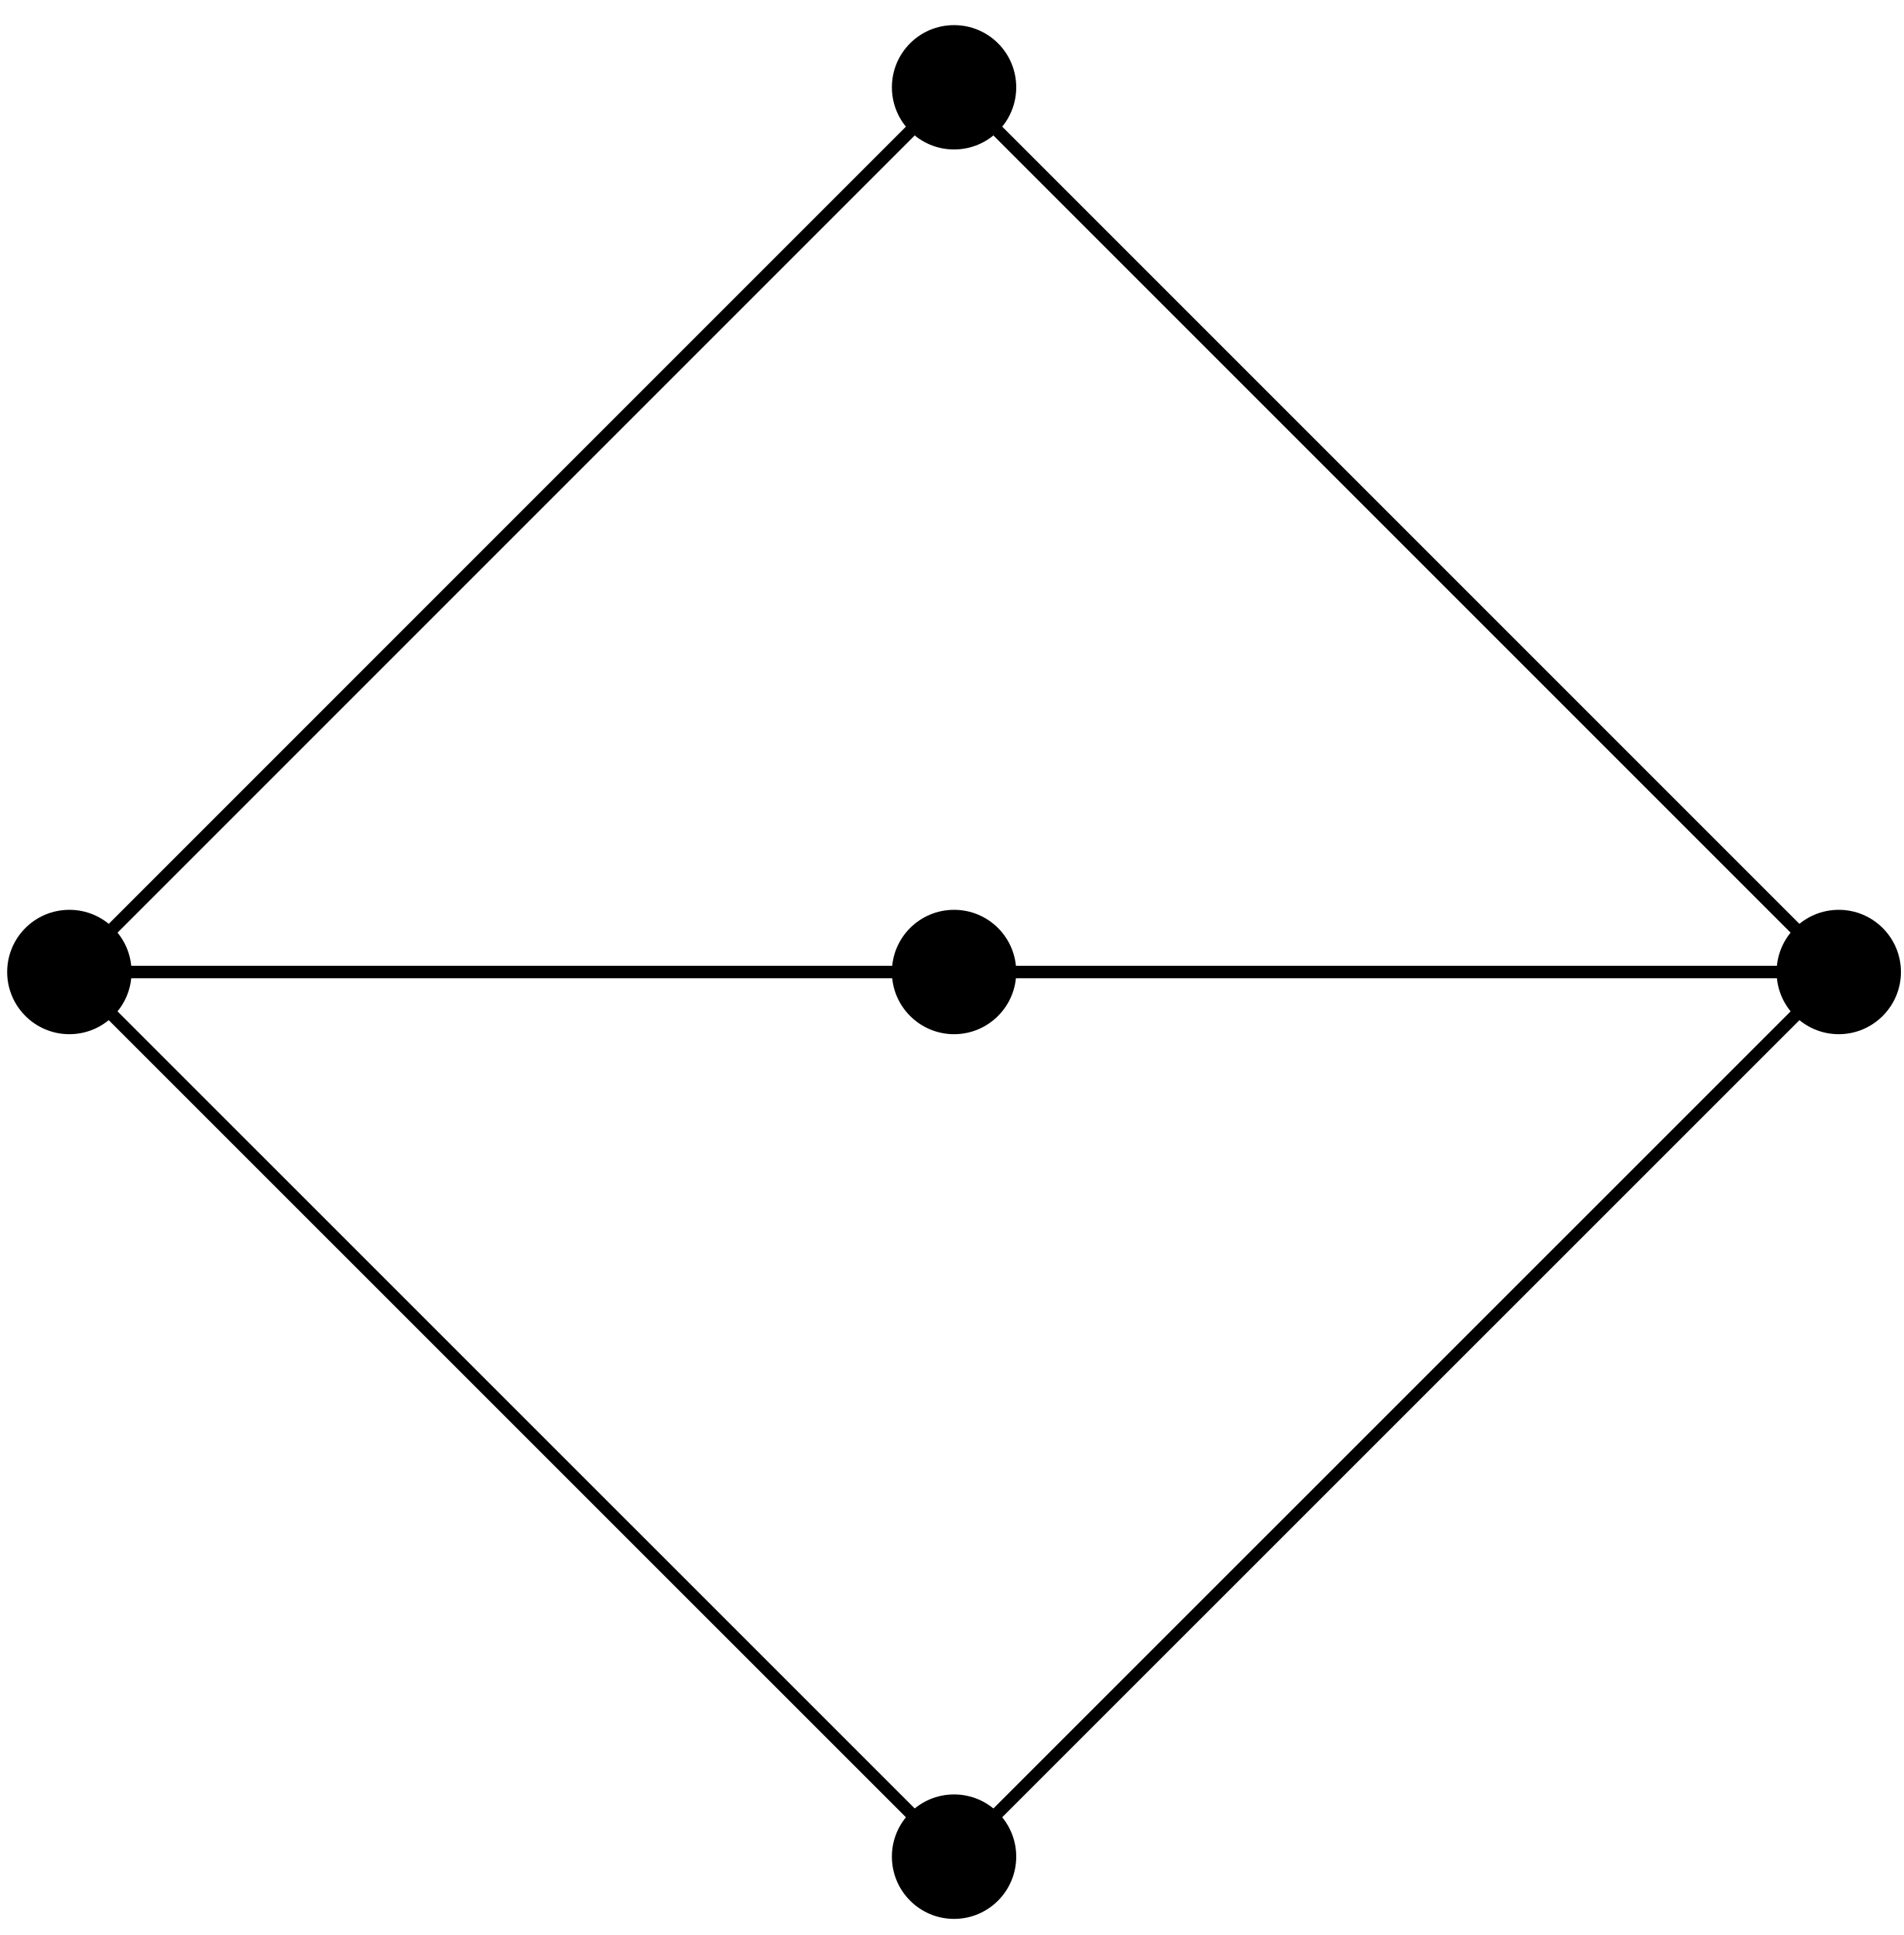
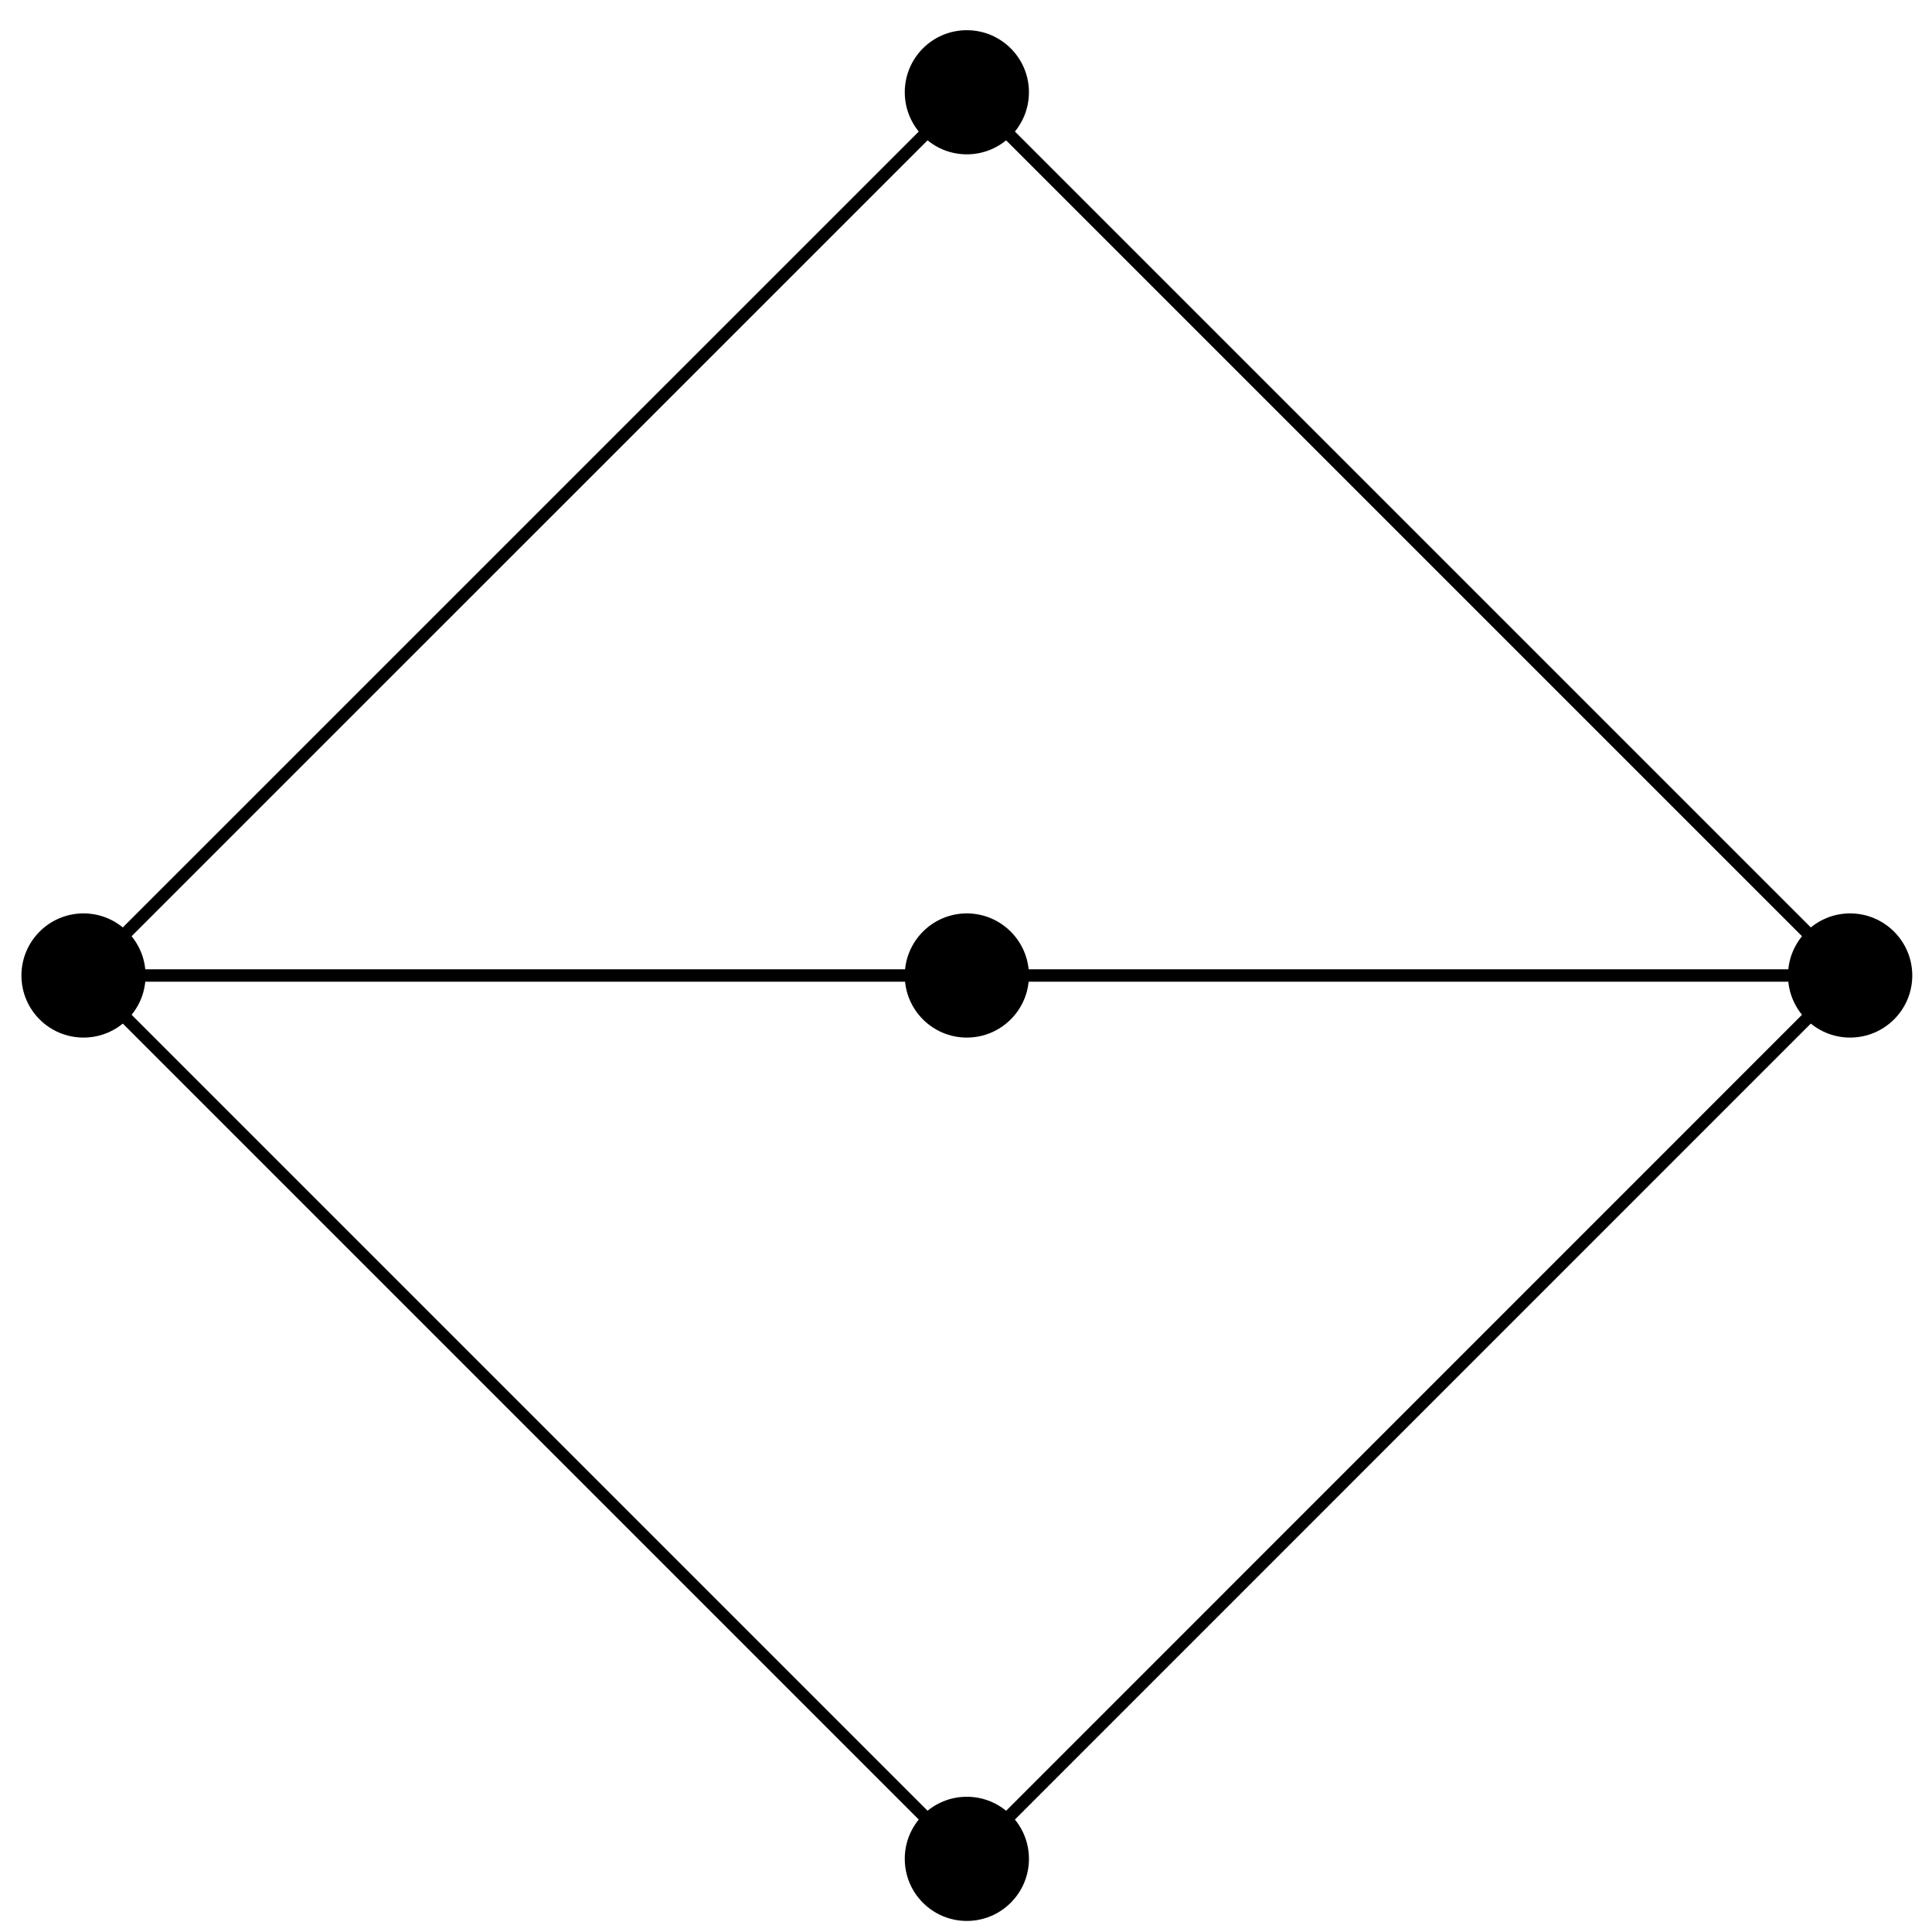
- <svg xmlns="http://www.w3.org/2000/svg" width="61pt" height="62pt" viewBox="0 0 61 62" version="1.1">
+ <svg xmlns="http://www.w3.org/2000/svg" width="62pt" height="62pt" viewBox="0 0 62 62" version="1.1">
  <g id="surface1">
-     <path style="fill:none;stroke-width:0.399;stroke-linecap:butt;stroke-linejoin:miter;stroke:rgb(0%,0%,0%);stroke-opacity:1;stroke-miterlimit:10;" d="M -28.347 28.345 L 0 56.693 L 28.348 28.345 L 0 0.002 L -28.347 28.345 L 28.348 28.345 " transform="matrix(1,0,0,-1,30.57,59.49)" />
-     <path style=" stroke:none;fill-rule:nonzero;fill:rgb(0%,0%,0%);fill-opacity:1;" d="M 4.215 31.145 C 4.215 30.043 3.324 29.152 2.223 29.152 C 1.121 29.152 0.23 30.043 0.23 31.145 C 0.23 32.242 1.121 33.137 2.223 33.137 C 3.324 33.137 4.215 32.242 4.215 31.145 Z M 4.215 31.145 " />
-     <path style=" stroke:none;fill-rule:nonzero;fill:rgb(0%,0%,0%);fill-opacity:1;" d="M 32.562 2.797 C 32.562 1.695 31.672 0.805 30.57 0.805 C 29.469 0.805 28.578 1.695 28.578 2.797 C 28.578 3.898 29.469 4.789 30.57 4.789 C 31.672 4.789 32.562 3.898 32.562 2.797 Z M 32.562 2.797 " />
-     <path style=" stroke:none;fill-rule:nonzero;fill:rgb(0%,0%,0%);fill-opacity:1;" d="M 60.91 31.145 C 60.91 30.043 60.016 29.152 58.918 29.152 C 57.816 29.152 56.926 30.043 56.926 31.145 C 56.926 32.242 57.816 33.137 58.918 33.137 C 60.016 33.137 60.91 32.242 60.91 31.145 Z M 60.91 31.145 " />
-     <path style=" stroke:none;fill-rule:nonzero;fill:rgb(0%,0%,0%);fill-opacity:1;" d="M 32.562 59.488 C 32.562 58.391 31.672 57.496 30.57 57.496 C 29.469 57.496 28.578 58.391 28.578 59.488 C 28.578 60.59 29.469 61.484 30.57 61.484 C 31.672 61.484 32.562 60.59 32.562 59.488 Z M 32.562 59.488 " />
-     <path style=" stroke:none;fill-rule:nonzero;fill:rgb(0%,0%,0%);fill-opacity:1;" d="M 32.562 31.145 C 32.562 30.043 31.672 29.152 30.57 29.152 C 29.469 29.152 28.578 30.043 28.578 31.145 C 28.578 32.242 29.469 33.137 30.57 33.137 C 31.672 33.137 32.562 32.242 32.562 31.145 Z M 32.562 31.145 " />
+     <path style="fill:none;stroke-width:0.399;stroke-linecap:butt;stroke-linejoin:miter;stroke:rgb(0%,0%,0%);stroke-opacity:1;stroke-miterlimit:10;" d="M -28.346 28.348 L 0.001 56.692 L 28.345 28.348 L 0.001 0.001 L -28.346 28.348 L 28.345 28.348 " transform="matrix(1,0,0,-1,31.026,59.653)" />
+     <path style=" stroke:none;fill-rule:nonzero;fill:rgb(0%,0%,0%);fill-opacity:1;" d="M 4.672 31.305 C 4.672 30.207 3.781 29.312 2.68 29.312 C 1.578 29.312 0.688 30.207 0.688 31.305 C 0.688 32.406 1.578 33.297 2.68 33.297 C 3.781 33.297 4.672 32.406 4.672 31.305 Z M 4.672 31.305 " />
+     <path style=" stroke:none;fill-rule:nonzero;fill:rgb(0%,0%,0%);fill-opacity:1;" d="M 33.02 2.961 C 33.02 1.859 32.125 0.969 31.027 0.969 C 29.926 0.969 29.035 1.859 29.035 2.961 C 29.035 4.059 29.926 4.953 31.027 4.953 C 32.125 4.953 33.02 4.059 33.02 2.961 Z M 33.02 2.961 " />
+     <path style=" stroke:none;fill-rule:nonzero;fill:rgb(0%,0%,0%);fill-opacity:1;" d="M 61.367 31.305 C 61.367 30.207 60.473 29.312 59.371 29.312 C 58.273 29.312 57.379 30.207 57.379 31.305 C 57.379 32.406 58.273 33.297 59.371 33.297 C 60.473 33.297 61.367 32.406 61.367 31.305 Z M 61.367 31.305 " />
+     <path style=" stroke:none;fill-rule:nonzero;fill:rgb(0%,0%,0%);fill-opacity:1;" d="M 33.02 59.652 C 33.02 58.551 32.125 57.66 31.027 57.66 C 29.926 57.66 29.035 58.551 29.035 59.652 C 29.035 60.754 29.926 61.645 31.027 61.645 C 32.125 61.645 33.02 60.754 33.02 59.652 Z M 33.02 59.652 " />
+     <path style=" stroke:none;fill-rule:nonzero;fill:rgb(0%,0%,0%);fill-opacity:1;" d="M 33.02 31.305 C 33.02 30.207 32.125 29.312 31.027 29.312 C 29.926 29.312 29.035 30.207 29.035 31.305 C 29.035 32.406 29.926 33.297 31.027 33.297 C 32.125 33.297 33.02 32.406 33.02 31.305 Z M 33.02 31.305 " />
  </g>
</svg>
